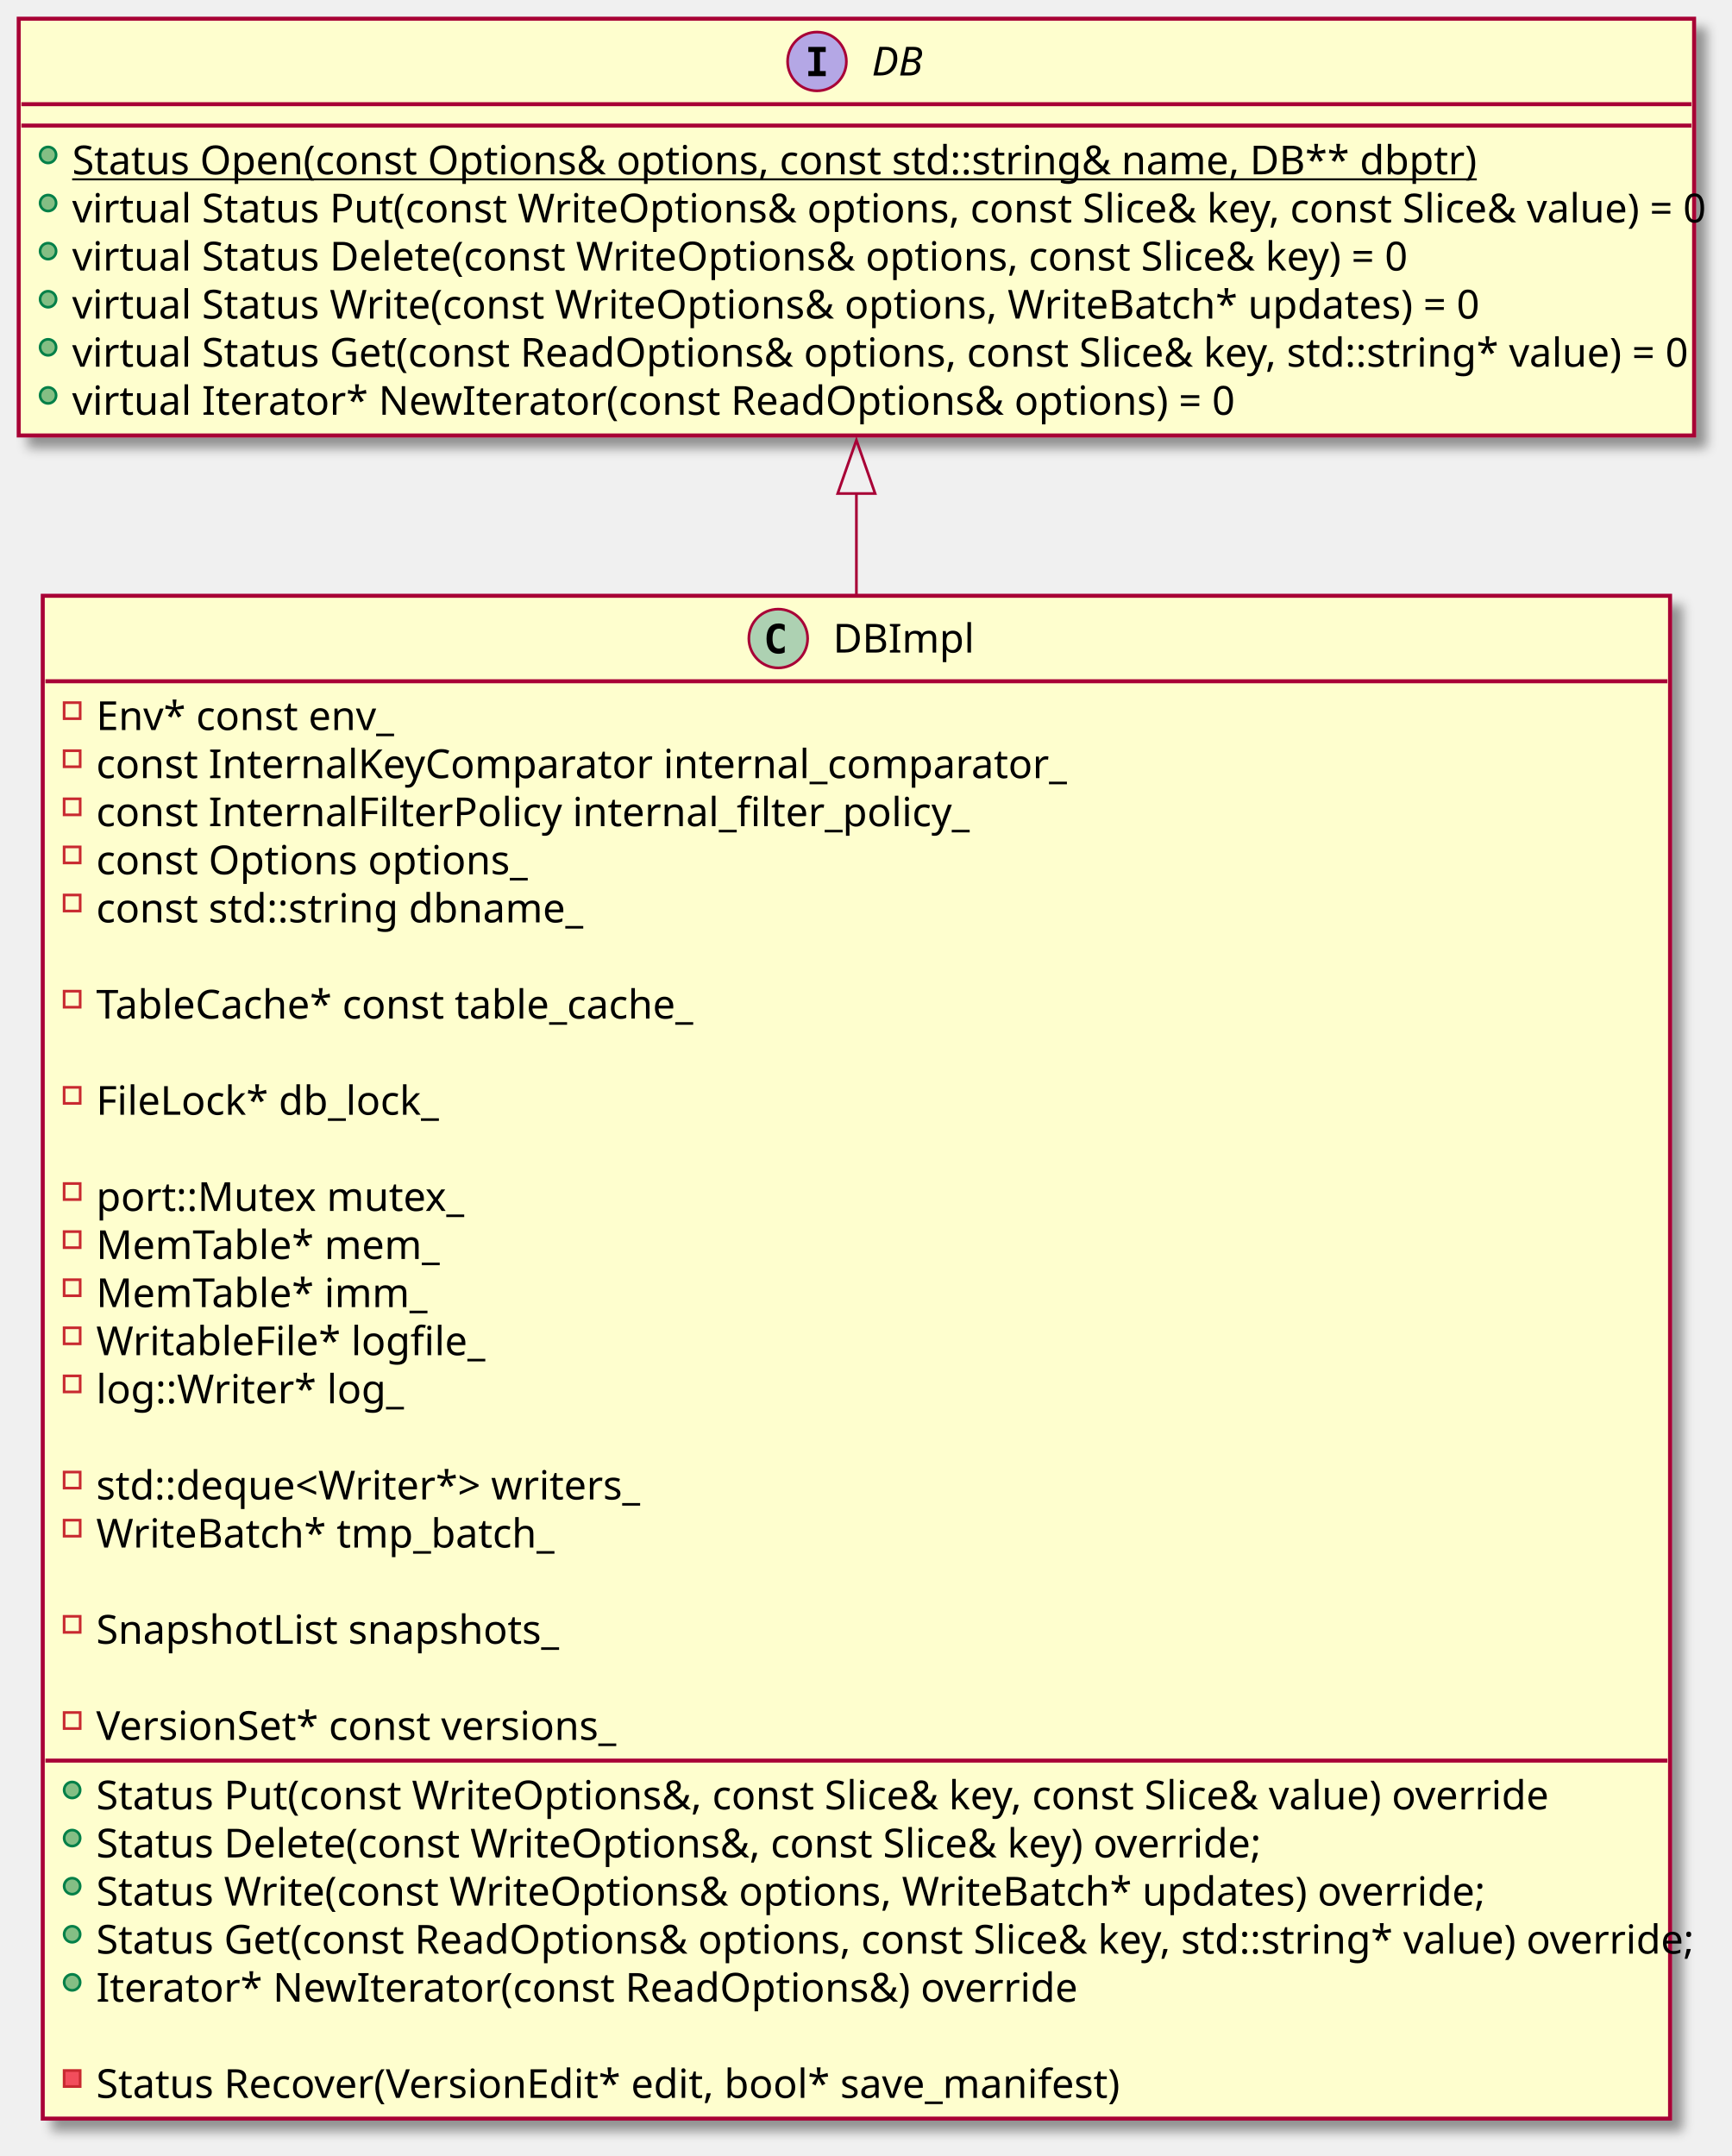
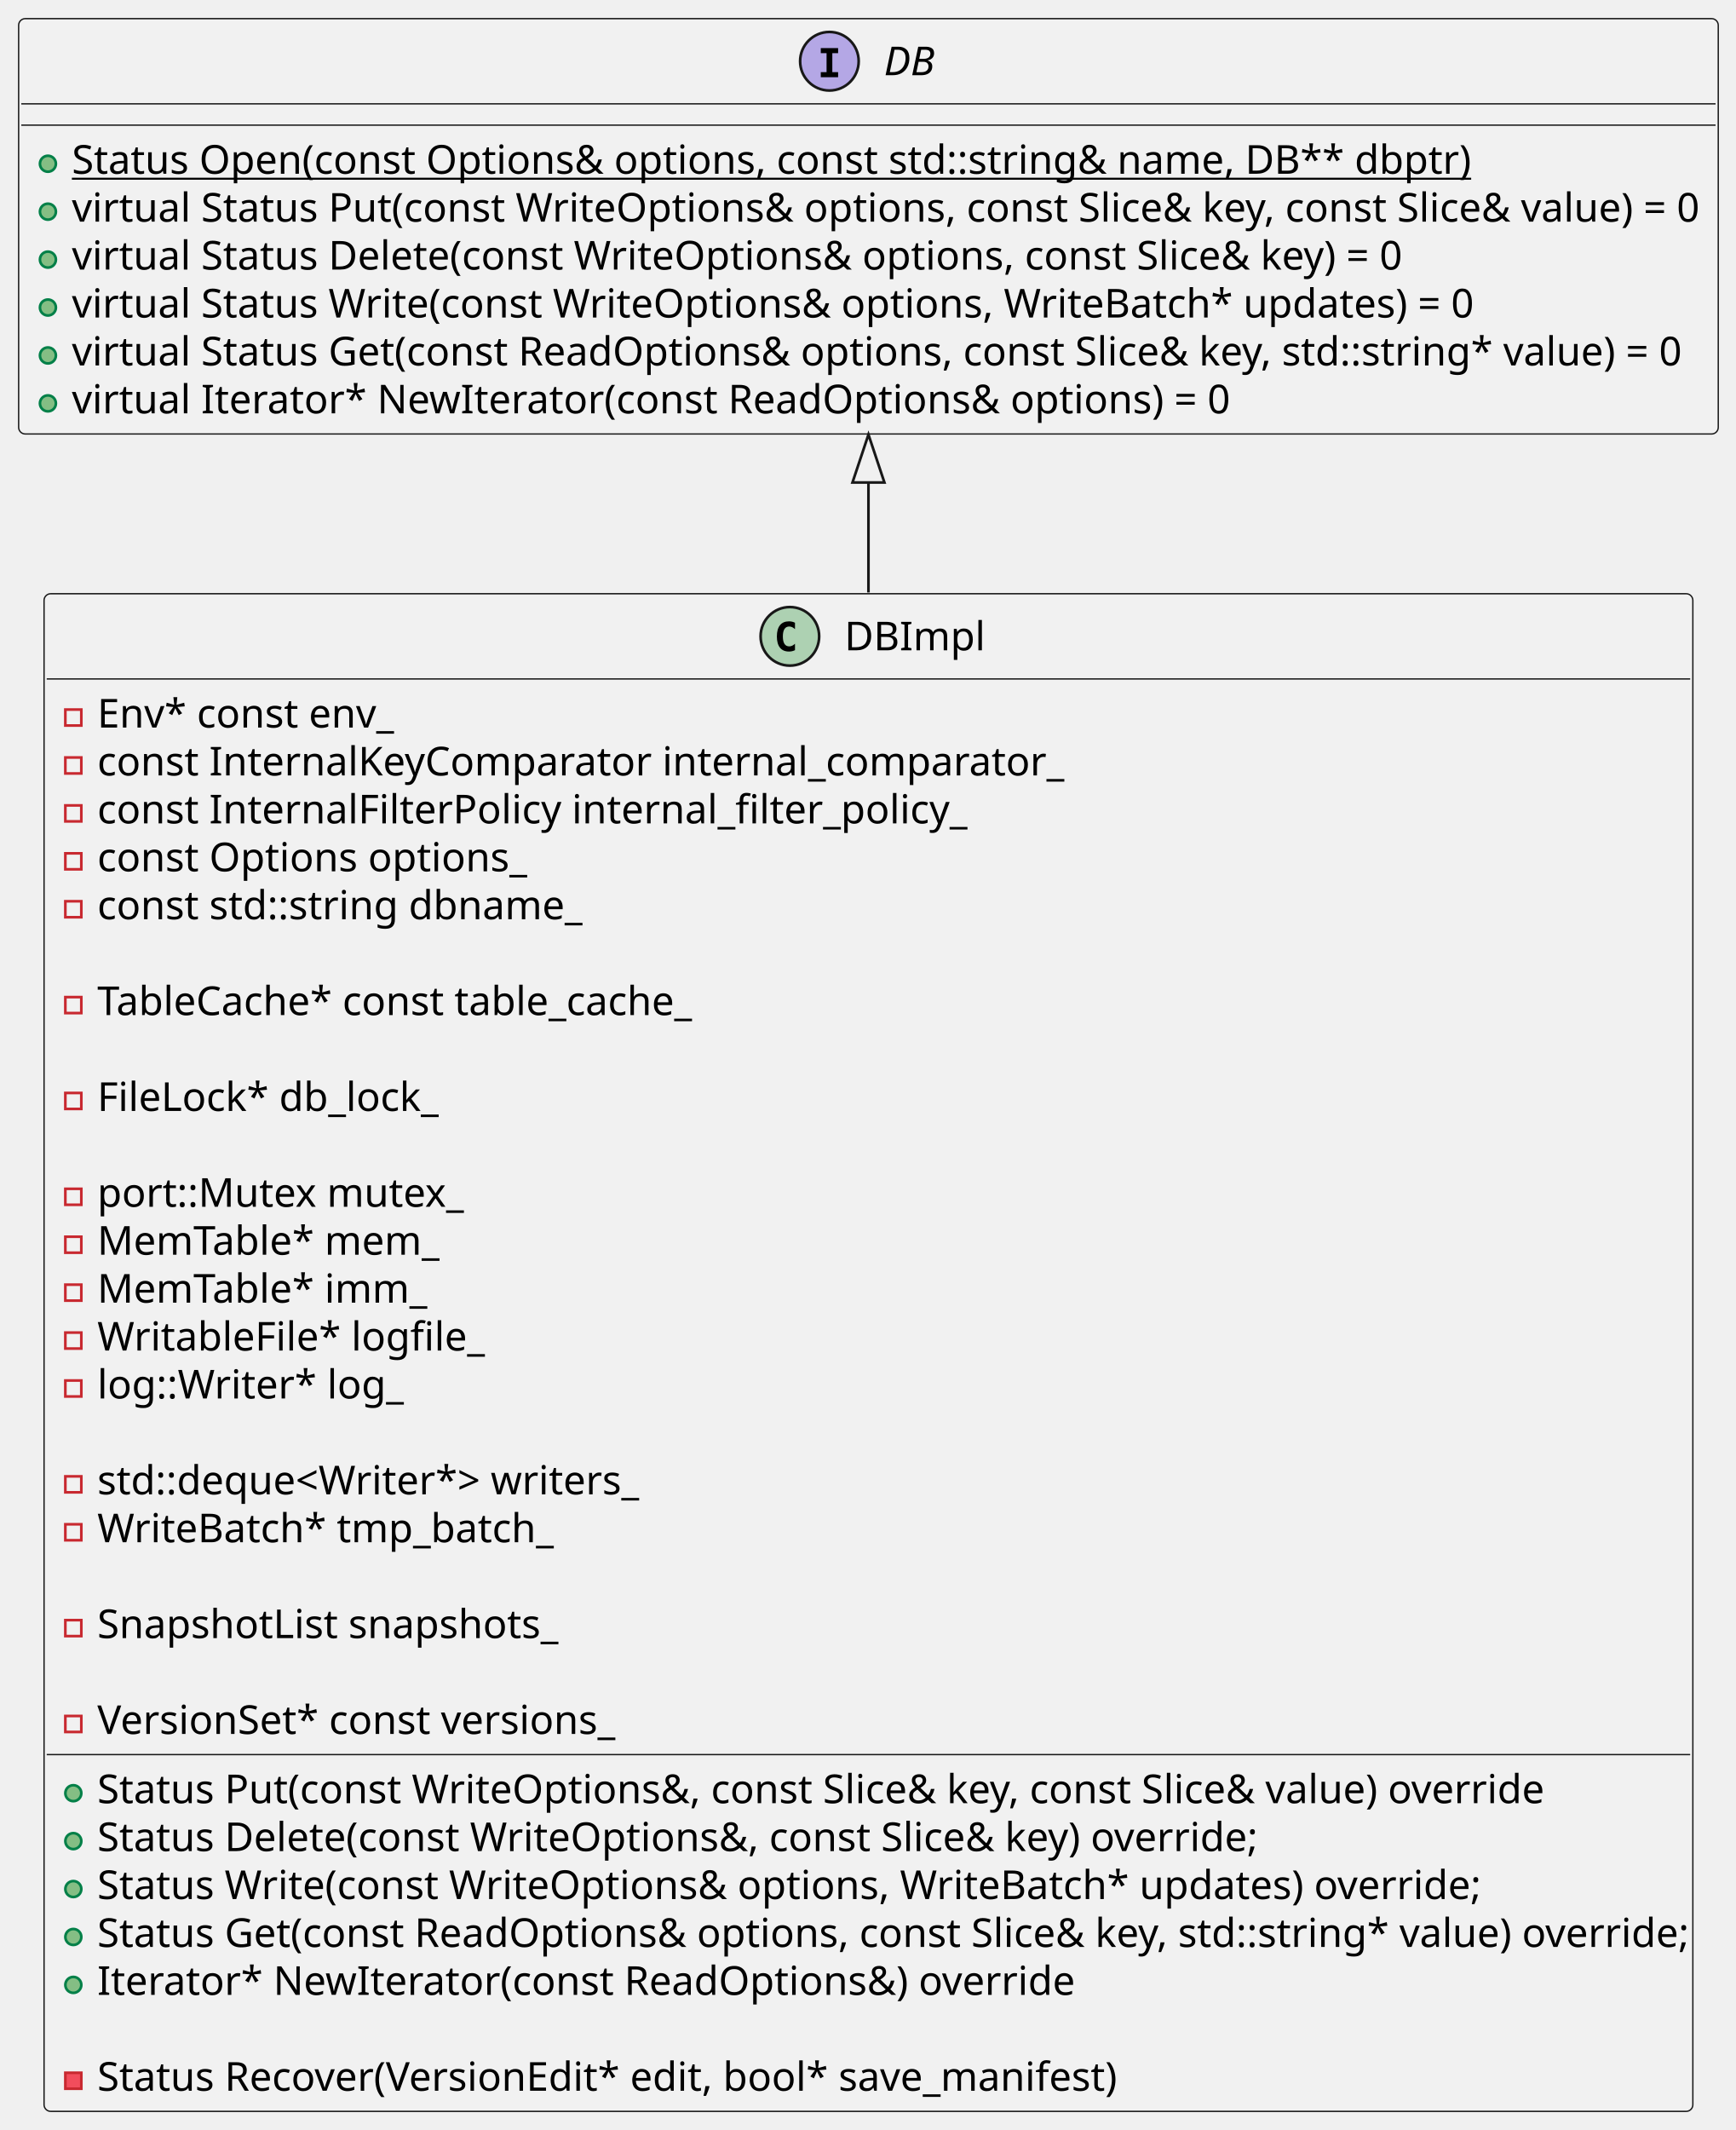
- <svg xmlns="http://www.w3.org/2000/svg" contentScriptType="application/ecmascript" contentStyleType="text/css" height="807px" preserveAspectRatio="none" style="width:648px;height:807px;background:#FFFFFF;" version="1.1" viewBox="0 0 648 807" width="648px" zoomAndPan="magnify">
-   <defs>
-     <filter height="300%" id="fqs9potfoh8d4" width="300%" x="-1" y="-1">
-       <feGaussianBlur result="blurOut" stdDeviation="2.0" />
-       <feColorMatrix in="blurOut" result="blurOut2" type="matrix" values="0 0 0 0 0 0 0 0 0 0 0 0 0 0 0 0 0 0 .4 0" />
-       <feOffset dx="4.0" dy="4.0" in="blurOut2" result="blurOut3" />
-       <feBlend in="SourceGraphic" in2="blurOut3" mode="normal" />
-     </filter>
-   </defs>
+ <svg xmlns="http://www.w3.org/2000/svg" contentStyleType="text/css" data-diagram-type="CLASS" height="800px" preserveAspectRatio="none" style="width:652px;height:800px;background:#FFFFFF;" version="1.1" viewBox="0 0 652 800" width="652px" zoomAndPan="magnify">
+   <defs />
  <g>
-     <rect codeLine="4" fill="#FEFECE" filter="url(#fqs9potfoh8d4)" height="156" id="DB" style="stroke:#A80036;stroke-width:1.5;" width="627" x="7" y="7" />
-     <ellipse cx="305.75" cy="23" fill="#B4A7E5" rx="11" ry="11" style="stroke:#A80036;stroke-width:1.0;" />
-     <path d="M302.51,19.469 L302.51,17.565 L309.021,17.565 L309.021,19.469 L306.846,19.469 L306.846,26.596 L309.021,26.596 L309.021,28.5 L302.51,28.5 L302.51,26.596 L304.685,26.596 L304.685,19.469 Z " fill="#000000" />
-     <text fill="#000000" font-family="Albert Sans" font-size="15" font-style="italic" lengthAdjust="spacing" textLength="21" x="326.25" y="28.25">DB</text>
-     <line style="stroke:#A80036;stroke-width:1.5;" x1="8" x2="633" y1="39" y2="39" />
-     <line style="stroke:#A80036;stroke-width:1.5;" x1="8" x2="633" y1="47" y2="47" />
-     <ellipse cx="18" cy="58" fill="#84BE84" rx="3" ry="3" style="stroke:#038048;stroke-width:1.0;" />
-     <text fill="#000000" font-family="Albert Sans" font-size="15" lengthAdjust="spacing" text-decoration="underline" textLength="508" x="27" y="65.25">Status Open(const Options&amp; options, const std::string&amp; name, DB** dbptr)</text>
-     <ellipse cx="18" cy="76" fill="#84BE84" rx="3" ry="3" style="stroke:#038048;stroke-width:1.0;" />
-     <text fill="#000000" font-family="Albert Sans" font-size="15" lengthAdjust="spacing" textLength="601" x="27" y="83.25">virtual Status Put(const WriteOptions&amp; options, const Slice&amp; key, const Slice&amp; value) = 0</text>
-     <ellipse cx="18" cy="94" fill="#84BE84" rx="3" ry="3" style="stroke:#038048;stroke-width:1.0;" />
-     <text fill="#000000" font-family="Albert Sans" font-size="15" lengthAdjust="spacing" textLength="491" x="27" y="101.25">virtual Status Delete(const WriteOptions&amp; options, const Slice&amp; key) = 0</text>
-     <ellipse cx="18" cy="112" fill="#84BE84" rx="3" ry="3" style="stroke:#038048;stroke-width:1.0;" />
-     <text fill="#000000" font-family="Albert Sans" font-size="15" lengthAdjust="spacing" textLength="515" x="27" y="119.25">virtual Status Write(const WriteOptions&amp; options, WriteBatch* updates) = 0</text>
-     <ellipse cx="18" cy="130" fill="#84BE84" rx="3" ry="3" style="stroke:#038048;stroke-width:1.0;" />
-     <text fill="#000000" font-family="Albert Sans" font-size="15" lengthAdjust="spacing" textLength="591" x="27" y="137.25">virtual Status Get(const ReadOptions&amp; options, const Slice&amp; key, std::string* value) = 0</text>
-     <ellipse cx="18" cy="148" fill="#84BE84" rx="3" ry="3" style="stroke:#038048;stroke-width:1.0;" />
-     <text fill="#000000" font-family="Albert Sans" font-size="15" lengthAdjust="spacing" textLength="418" x="27" y="155.25">virtual Iterator* NewIterator(const ReadOptions&amp; options) = 0</text>
-     <rect codeLine="13" fill="#FEFECE" filter="url(#fqs9potfoh8d4)" height="570" id="DBImpl" style="stroke:#A80036;stroke-width:1.5;" width="609" x="16" y="223" />
-     <ellipse cx="291.25" cy="239" fill="#ADD1B2" rx="11" ry="11" style="stroke:#A80036;stroke-width:1.0;" />
-     <path d="M293.668,244.185 Q293.155,244.449 292.591,244.581 Q292.027,244.712 291.404,244.712 Q289.192,244.712 288.028,243.255 Q286.863,241.797 286.863,239.043 Q286.863,236.282 288.028,234.825 Q289.192,233.367 291.404,233.367 Q292.027,233.367 292.598,233.499 Q293.169,233.631 293.668,233.894 L293.668,236.297 Q293.111,235.784 292.587,235.546 Q292.063,235.308 291.507,235.308 Q290.32,235.308 289.716,236.249 Q289.112,237.19 289.112,239.043 Q289.112,240.889 289.716,241.83 Q290.32,242.772 291.507,242.772 Q292.063,242.772 292.587,242.533 Q293.111,242.295 293.668,241.783 Z " fill="#000000" />
-     <text fill="#000000" font-family="Albert Sans" font-size="15" lengthAdjust="spacing" textLength="50" x="311.75" y="244.25">DBImpl</text>
-     <line style="stroke:#A80036;stroke-width:1.5;" x1="17" x2="624" y1="255" y2="255" />
-     <rect fill="none" height="6" style="stroke:#C82930;stroke-width:1.0;" width="6" x="24" y="263" />
-     <text fill="#000000" font-family="Albert Sans" font-size="15" lengthAdjust="spacing" textLength="109" x="36" y="273.25">Env* const env_</text>
-     <rect fill="none" height="6" style="stroke:#C82930;stroke-width:1.0;" width="6" x="24" y="281" />
-     <text fill="#000000" font-family="Albert Sans" font-size="15" lengthAdjust="spacing" textLength="345" x="36" y="291.25">const InternalKeyComparator internal_comparator_</text>
-     <rect fill="none" height="6" style="stroke:#C82930;stroke-width:1.0;" width="6" x="24" y="299" />
-     <text fill="#000000" font-family="Albert Sans" font-size="15" lengthAdjust="spacing" textLength="313" x="36" y="309.25">const InternalFilterPolicy internal_filter_policy_</text>
-     <rect fill="none" height="6" style="stroke:#C82930;stroke-width:1.0;" width="6" x="24" y="317" />
-     <text fill="#000000" font-family="Albert Sans" font-size="15" lengthAdjust="spacing" textLength="158" x="36" y="327.25">const Options options_</text>
-     <rect fill="none" height="6" style="stroke:#C82930;stroke-width:1.0;" width="6" x="24" y="335" />
-     <text fill="#000000" font-family="Albert Sans" font-size="15" lengthAdjust="spacing" textLength="175" x="36" y="345.25">const std::string dbname_</text>
-     <text fill="#000000" font-family="Albert Sans" font-size="15" lengthAdjust="spacing" textLength="0" x="40" y="363.25" />
-     <rect fill="none" height="6" style="stroke:#C82930;stroke-width:1.0;" width="6" x="24" y="371" />
-     <text fill="#000000" font-family="Albert Sans" font-size="15" lengthAdjust="spacing" textLength="223" x="36" y="381.25">TableCache* const table_cache_</text>
-     <text fill="#000000" font-family="Albert Sans" font-size="15" lengthAdjust="spacing" textLength="0" x="40" y="399.25" />
-     <rect fill="none" height="6" style="stroke:#C82930;stroke-width:1.0;" width="6" x="24" y="407" />
-     <text fill="#000000" font-family="Albert Sans" font-size="15" lengthAdjust="spacing" textLength="130" x="36" y="417.25">FileLock* db_lock_</text>
-     <text fill="#000000" font-family="Albert Sans" font-size="15" lengthAdjust="spacing" textLength="0" x="40" y="435.25" />
-     <rect fill="none" height="6" style="stroke:#C82930;stroke-width:1.0;" width="6" x="24" y="443" />
-     <text fill="#000000" font-family="Albert Sans" font-size="15" lengthAdjust="spacing" textLength="130" x="36" y="453.25">port::Mutex mutex_</text>
-     <rect fill="none" height="6" style="stroke:#C82930;stroke-width:1.0;" width="6" x="24" y="461" />
-     <text fill="#000000" font-family="Albert Sans" font-size="15" lengthAdjust="spacing" textLength="124" x="36" y="471.25">MemTable* mem_</text>
-     <rect fill="none" height="6" style="stroke:#C82930;stroke-width:1.0;" width="6" x="24" y="479" />
-     <text fill="#000000" font-family="Albert Sans" font-size="15" lengthAdjust="spacing" textLength="120" x="36" y="489.25">MemTable* imm_</text>
-     <rect fill="none" height="6" style="stroke:#C82930;stroke-width:1.0;" width="6" x="24" y="497" />
-     <text fill="#000000" font-family="Albert Sans" font-size="15" lengthAdjust="spacing" textLength="141" x="36" y="507.25">WritableFile* logfile_</text>
-     <rect fill="none" height="6" style="stroke:#C82930;stroke-width:1.0;" width="6" x="24" y="515" />
-     <text fill="#000000" font-family="Albert Sans" font-size="15" lengthAdjust="spacing" textLength="111" x="36" y="525.25">log::Writer* log_</text>
-     <text fill="#000000" font-family="Albert Sans" font-size="15" lengthAdjust="spacing" textLength="0" x="40" y="543.25" />
-     <rect fill="none" height="6" style="stroke:#C82930;stroke-width:1.0;" width="6" x="24" y="551" />
-     <text fill="#000000" font-family="Albert Sans" font-size="15" lengthAdjust="spacing" textLength="191" x="36" y="561.25">std::deque&lt;Writer*&gt; writers_</text>
-     <rect fill="none" height="6" style="stroke:#C82930;stroke-width:1.0;" width="6" x="24" y="569" />
-     <text fill="#000000" font-family="Albert Sans" font-size="15" lengthAdjust="spacing" textLength="170" x="36" y="579.25">WriteBatch* tmp_batch_</text>
-     <text fill="#000000" font-family="Albert Sans" font-size="15" lengthAdjust="spacing" textLength="0" x="40" y="597.25" />
-     <rect fill="none" height="6" style="stroke:#C82930;stroke-width:1.0;" width="6" x="24" y="605" />
-     <text fill="#000000" font-family="Albert Sans" font-size="15" lengthAdjust="spacing" textLength="169" x="36" y="615.25">SnapshotList snapshots_</text>
-     <text fill="#000000" font-family="Albert Sans" font-size="15" lengthAdjust="spacing" textLength="0" x="40" y="633.25" />
-     <rect fill="none" height="6" style="stroke:#C82930;stroke-width:1.0;" width="6" x="24" y="641" />
-     <text fill="#000000" font-family="Albert Sans" font-size="15" lengthAdjust="spacing" textLength="189" x="36" y="651.25">VersionSet* const versions_</text>
-     <line style="stroke:#A80036;stroke-width:1.5;" x1="17" x2="624" y1="659" y2="659" />
-     <ellipse cx="27" cy="670" fill="#84BE84" rx="3" ry="3" style="stroke:#038048;stroke-width:1.0;" />
-     <text fill="#000000" font-family="Albert Sans" font-size="15" lengthAdjust="spacing" textLength="534" x="36" y="677.25">Status Put(const WriteOptions&amp;, const Slice&amp; key, const Slice&amp; value) override</text>
-     <ellipse cx="27" cy="688" fill="#84BE84" rx="3" ry="3" style="stroke:#038048;stroke-width:1.0;" />
-     <text fill="#000000" font-family="Albert Sans" font-size="15" lengthAdjust="spacing" textLength="428" x="36" y="695.25">Status Delete(const WriteOptions&amp;, const Slice&amp; key) override;</text>
-     <ellipse cx="27" cy="706" fill="#84BE84" rx="3" ry="3" style="stroke:#038048;stroke-width:1.0;" />
-     <text fill="#000000" font-family="Albert Sans" font-size="15" lengthAdjust="spacing" textLength="507" x="36" y="713.25">Status Write(const WriteOptions&amp; options, WriteBatch* updates) override;</text>
-     <ellipse cx="27" cy="724" fill="#84BE84" rx="3" ry="3" style="stroke:#038048;stroke-width:1.0;" />
-     <text fill="#000000" font-family="Albert Sans" font-size="15" lengthAdjust="spacing" textLength="583" x="36" y="731.25">Status Get(const ReadOptions&amp; options, const Slice&amp; key, std::string* value) override;</text>
-     <ellipse cx="27" cy="742" fill="#84BE84" rx="3" ry="3" style="stroke:#038048;stroke-width:1.0;" />
-     <text fill="#000000" font-family="Albert Sans" font-size="15" lengthAdjust="spacing" textLength="351" x="36" y="749.25">Iterator* NewIterator(const ReadOptions&amp;) override</text>
-     <text fill="#000000" font-family="Albert Sans" font-size="15" lengthAdjust="spacing" textLength="0" x="40" y="767.25" />
-     <rect fill="#F24D5C" height="6" style="stroke:#C82930;stroke-width:1.0;" width="6" x="24" y="775" />
-     <text fill="#000000" font-family="Albert Sans" font-size="15" lengthAdjust="spacing" textLength="374" x="36" y="785.25">Status Recover(VersionEdit* edit, bool* save_manifest)</text>
-     <path codeLine="46" d="M320.5,184.71 C320.5,196.71 320.5,209.39 320.5,222.52 " fill="none" id="DB-backto-DBImpl" style="stroke:#A80036;stroke-width:1.0;" />
-     <polygon fill="none" points="313.5,184.73,320.5,164.73,327.5,184.73,313.5,184.73" style="stroke:#A80036;stroke-width:1.0;" />
+     <g id="elem_DB">
+       <rect codeLine="4" fill="#F1F1F1" height="156" id="DB" rx="2.5" ry="2.5" style="stroke:#181818;stroke-width:0.5;" width="638.495" x="7" y="7" />
+       <ellipse cx="311.58" cy="23" fill="#B4A7E5" rx="11" ry="11" style="stroke:#181818;stroke-width:1;" />
+       <path d="M308.34,19.969 L308.34,18.065 L314.851,18.065 L314.851,19.969 L312.676,19.969 L312.676,27.096 L314.851,27.096 L314.851,29 L308.34,29 L308.34,27.096 L310.515,27.096 L310.515,19.969 Z " fill="#000000" />
+       <text fill="#000000" font-family="Albert Sans" font-size="15" font-style="italic" lengthAdjust="spacing" textLength="20.835" x="332.08" y="28.25">DB</text>
+       <line style="stroke:#181818;stroke-width:0.5;" x1="8" x2="644.495" y1="39" y2="39" />
+       <line style="stroke:#181818;stroke-width:0.5;" x1="8" x2="644.495" y1="47" y2="47" />
+       <ellipse cx="18" cy="61.5" fill="#84BE84" rx="3" ry="3" style="stroke:#038048;stroke-width:1;" />
+       <text fill="#000000" font-family="Albert Sans" font-size="15" lengthAdjust="spacing" text-decoration="underline" textLength="516.57" x="27" y="65.25">Status Open(const Options&amp; options, const std::string&amp; name, DB** dbptr)</text>
+       <ellipse cx="18" cy="79.5" fill="#84BE84" rx="3" ry="3" style="stroke:#038048;stroke-width:1;" />
+       <text fill="#000000" font-family="Albert Sans" font-size="15" lengthAdjust="spacing" textLength="612.495" x="27" y="83.25">virtual Status Put(const WriteOptions&amp; options, const Slice&amp; key, const Slice&amp; value) = 0</text>
+       <ellipse cx="18" cy="97.5" fill="#84BE84" rx="3" ry="3" style="stroke:#038048;stroke-width:1;" />
+       <text fill="#000000" font-family="Albert Sans" font-size="15" lengthAdjust="spacing" textLength="500.625" x="27" y="101.25">virtual Status Delete(const WriteOptions&amp; options, const Slice&amp; key) = 0</text>
+       <ellipse cx="18" cy="115.5" fill="#84BE84" rx="3" ry="3" style="stroke:#038048;stroke-width:1;" />
+       <text fill="#000000" font-family="Albert Sans" font-size="15" lengthAdjust="spacing" textLength="523.815" x="27" y="119.25">virtual Status Write(const WriteOptions&amp; options, WriteBatch* updates) = 0</text>
+       <ellipse cx="18" cy="133.5" fill="#84BE84" rx="3" ry="3" style="stroke:#038048;stroke-width:1;" />
+       <text fill="#000000" font-family="Albert Sans" font-size="15" lengthAdjust="spacing" textLength="601.83" x="27" y="137.25">virtual Status Get(const ReadOptions&amp; options, const Slice&amp; key, std::string* value) = 0</text>
+       <ellipse cx="18" cy="151.5" fill="#84BE84" rx="3" ry="3" style="stroke:#038048;stroke-width:1;" />
+       <text fill="#000000" font-family="Albert Sans" font-size="15" lengthAdjust="spacing" textLength="426.615" x="27" y="155.25">virtual Iterator* NewIterator(const ReadOptions&amp; options) = 0</text>
+     </g>
+     <g id="elem_DBImpl">
+       <rect codeLine="13" fill="#F1F1F1" height="570" id="DBImpl" rx="2.5" ry="2.5" style="stroke:#181818;stroke-width:0.5;" width="619.4" x="16.55" y="223" />
+       <ellipse cx="296.733" cy="239" fill="#ADD1B2" rx="11" ry="11" style="stroke:#181818;stroke-width:1;" />
+       <path d="M298.65,244.185 Q298.137,244.449 297.573,244.581 Q297.01,244.712 296.387,244.712 Q294.175,244.712 293.01,243.255 Q291.846,241.797 291.846,239.043 Q291.846,236.282 293.01,234.825 Q294.175,233.367 296.387,233.367 Q297.01,233.367 297.581,233.499 Q298.152,233.631 298.65,233.894 L298.65,236.297 Q298.093,235.784 297.57,235.546 Q297.046,235.308 296.489,235.308 Q295.303,235.308 294.699,236.249 Q294.094,237.19 294.094,239.043 Q294.094,240.889 294.699,241.83 Q295.303,242.772 296.489,242.772 Q297.046,242.772 297.57,242.533 Q298.093,242.295 298.65,241.783 Z " fill="#000000" />
+       <text fill="#000000" font-family="Albert Sans" font-size="15" lengthAdjust="spacing" textLength="50.535" x="317.233" y="244.25">DBImpl</text>
+       <line style="stroke:#181818;stroke-width:0.5;" x1="17.55" x2="634.95" y1="255" y2="255" />
+       <rect fill="#FFFFFF" fill-opacity="0" height="6" style="stroke:#C82930;stroke-width:1;" width="6" x="24.55" y="266.5" />
+       <text fill="#000000" font-family="Albert Sans" font-size="15" lengthAdjust="spacing" textLength="111.6" x="36.55" y="273.25">Env* const env_</text>
+       <rect fill="#FFFFFF" fill-opacity="0" height="6" style="stroke:#C82930;stroke-width:1;" width="6" x="24.55" y="284.5" />
+       <text fill="#000000" font-family="Albert Sans" font-size="15" lengthAdjust="spacing" textLength="353.625" x="36.55" y="291.25">const InternalKeyComparator internal_comparator_</text>
+       <rect fill="#FFFFFF" fill-opacity="0" height="6" style="stroke:#C82930;stroke-width:1;" width="6" x="24.55" y="302.5" />
+       <text fill="#000000" font-family="Albert Sans" font-size="15" lengthAdjust="spacing" textLength="321.12" x="36.55" y="309.25">const InternalFilterPolicy internal_filter_policy_</text>
+       <rect fill="#FFFFFF" fill-opacity="0" height="6" style="stroke:#C82930;stroke-width:1;" width="6" x="24.55" y="320.5" />
+       <text fill="#000000" font-family="Albert Sans" font-size="15" lengthAdjust="spacing" textLength="160.05" x="36.55" y="327.25">const Options options_</text>
+       <rect fill="#FFFFFF" fill-opacity="0" height="6" style="stroke:#C82930;stroke-width:1;" width="6" x="24.55" y="338.5" />
+       <text fill="#000000" font-family="Albert Sans" font-size="15" lengthAdjust="spacing" textLength="178.635" x="36.55" y="345.25">const std::string dbname_</text>
+       <text fill="#000000" font-family="Albert Sans" font-size="15" lengthAdjust="spacing" textLength="4.2" x="36.55" y="363.25"> </text>
+       <rect fill="#FFFFFF" fill-opacity="0" height="6" style="stroke:#C82930;stroke-width:1;" width="6" x="24.55" y="374.5" />
+       <text fill="#000000" font-family="Albert Sans" font-size="15" lengthAdjust="spacing" textLength="227.505" x="36.55" y="381.25">TableCache* const table_cache_</text>
+       <text fill="#000000" font-family="Albert Sans" font-size="15" lengthAdjust="spacing" textLength="4.2" x="36.55" y="399.25"> </text>
+       <rect fill="#FFFFFF" fill-opacity="0" height="6" style="stroke:#C82930;stroke-width:1;" width="6" x="24.55" y="410.5" />
+       <text fill="#000000" font-family="Albert Sans" font-size="15" lengthAdjust="spacing" textLength="130.665" x="36.55" y="417.25">FileLock* db_lock_</text>
+       <text fill="#000000" font-family="Albert Sans" font-size="15" lengthAdjust="spacing" textLength="4.2" x="36.55" y="435.25"> </text>
+       <rect fill="#FFFFFF" fill-opacity="0" height="6" style="stroke:#C82930;stroke-width:1;" width="6" x="24.55" y="446.5" />
+       <text fill="#000000" font-family="Albert Sans" font-size="15" lengthAdjust="spacing" textLength="133.335" x="36.55" y="453.25">port::Mutex mutex_</text>
+       <rect fill="#FFFFFF" fill-opacity="0" height="6" style="stroke:#C82930;stroke-width:1;" width="6" x="24.55" y="464.5" />
+       <text fill="#000000" font-family="Albert Sans" font-size="15" lengthAdjust="spacing" textLength="127.305" x="36.55" y="471.25">MemTable* mem_</text>
+       <rect fill="#FFFFFF" fill-opacity="0" height="6" style="stroke:#C82930;stroke-width:1;" width="6" x="24.55" y="482.5" />
+       <text fill="#000000" font-family="Albert Sans" font-size="15" lengthAdjust="spacing" textLength="122.715" x="36.55" y="489.25">MemTable* imm_</text>
+       <rect fill="#FFFFFF" fill-opacity="0" height="6" style="stroke:#C82930;stroke-width:1;" width="6" x="24.55" y="500.5" />
+       <text fill="#000000" font-family="Albert Sans" font-size="15" lengthAdjust="spacing" textLength="143.595" x="36.55" y="507.25">WritableFile* logfile_</text>
+       <rect fill="#FFFFFF" fill-opacity="0" height="6" style="stroke:#C82930;stroke-width:1;" width="6" x="24.55" y="518.5" />
+       <text fill="#000000" font-family="Albert Sans" font-size="15" lengthAdjust="spacing" textLength="112.08" x="36.55" y="525.25">log::Writer* log_</text>
+       <text fill="#000000" font-family="Albert Sans" font-size="15" lengthAdjust="spacing" textLength="4.2" x="36.55" y="543.25"> </text>
+       <rect fill="#FFFFFF" fill-opacity="0" height="6" style="stroke:#C82930;stroke-width:1;" width="6" x="24.55" y="554.5" />
+       <text fill="#000000" font-family="Albert Sans" font-size="15" lengthAdjust="spacing" textLength="196.125" x="36.55" y="561.25">std::deque&lt;Writer*&gt; writers_</text>
+       <rect fill="#FFFFFF" fill-opacity="0" height="6" style="stroke:#C82930;stroke-width:1;" width="6" x="24.55" y="572.5" />
+       <text fill="#000000" font-family="Albert Sans" font-size="15" lengthAdjust="spacing" textLength="171.255" x="36.55" y="579.25">WriteBatch* tmp_batch_</text>
+       <text fill="#000000" font-family="Albert Sans" font-size="15" lengthAdjust="spacing" textLength="4.2" x="36.55" y="597.25"> </text>
+       <rect fill="#FFFFFF" fill-opacity="0" height="6" style="stroke:#C82930;stroke-width:1;" width="6" x="24.55" y="608.5" />
+       <text fill="#000000" font-family="Albert Sans" font-size="15" lengthAdjust="spacing" textLength="169.29" x="36.55" y="615.25">SnapshotList snapshots_</text>
+       <text fill="#000000" font-family="Albert Sans" font-size="15" lengthAdjust="spacing" textLength="4.2" x="36.55" y="633.25"> </text>
+       <rect fill="#FFFFFF" fill-opacity="0" height="6" style="stroke:#C82930;stroke-width:1;" width="6" x="24.55" y="644.5" />
+       <text fill="#000000" font-family="Albert Sans" font-size="15" lengthAdjust="spacing" textLength="193.14" x="36.55" y="651.25">VersionSet* const versions_</text>
+       <line style="stroke:#181818;stroke-width:0.5;" x1="17.55" x2="634.95" y1="659" y2="659" />
+       <ellipse cx="27.55" cy="673.5" fill="#84BE84" rx="3" ry="3" style="stroke:#038048;stroke-width:1;" />
+       <text fill="#000000" font-family="Albert Sans" font-size="15" lengthAdjust="spacing" textLength="544.155" x="36.55" y="677.25">Status Put(const WriteOptions&amp;, const Slice&amp; key, const Slice&amp; value) override</text>
+       <ellipse cx="27.55" cy="691.5" fill="#84BE84" rx="3" ry="3" style="stroke:#038048;stroke-width:1;" />
+       <text fill="#000000" font-family="Albert Sans" font-size="15" lengthAdjust="spacing" textLength="436.485" x="36.55" y="695.25">Status Delete(const WriteOptions&amp;, const Slice&amp; key) override;</text>
+       <ellipse cx="27.55" cy="709.5" fill="#84BE84" rx="3" ry="3" style="stroke:#038048;stroke-width:1;" />
+       <text fill="#000000" font-family="Albert Sans" font-size="15" lengthAdjust="spacing" textLength="515.385" x="36.55" y="713.25">Status Write(const WriteOptions&amp; options, WriteBatch* updates) override;</text>
+       <ellipse cx="27.55" cy="727.5" fill="#84BE84" rx="3" ry="3" style="stroke:#038048;stroke-width:1;" />
+       <text fill="#000000" font-family="Albert Sans" font-size="15" lengthAdjust="spacing" textLength="593.4" x="36.55" y="731.25">Status Get(const ReadOptions&amp; options, const Slice&amp; key, std::string* value) override;</text>
+       <ellipse cx="27.55" cy="745.5" fill="#84BE84" rx="3" ry="3" style="stroke:#038048;stroke-width:1;" />
+       <text fill="#000000" font-family="Albert Sans" font-size="15" lengthAdjust="spacing" textLength="358.275" x="36.55" y="749.25">Iterator* NewIterator(const ReadOptions&amp;) override</text>
+       <text fill="#000000" font-family="Albert Sans" font-size="15" lengthAdjust="spacing" textLength="4.2" x="36.55" y="767.25"> </text>
+       <rect fill="#F24D5C" height="6" style="stroke:#C82930;stroke-width:1;" width="6" x="24.55" y="778.5" />
+       <text fill="#000000" font-family="Albert Sans" font-size="15" lengthAdjust="spacing" textLength="381.855" x="36.55" y="785.25">Status Recover(VersionEdit* edit, bool* save_manifest)</text>
+     </g>
+     <g id="link_DB_DBImpl">
+       <path codeLine="46" d="M326.25,181.22 C326.25,199.14 326.25,201.25 326.25,222.52 " fill="#FFFFFF" fill-opacity="0" id="DB-backto-DBImpl" style="stroke:#181818;stroke-width:1;" />
+       <polygon fill="#FFFFFF" fill-opacity="0" points="326.25,163.22,320.25,181.22,332.25,181.22,326.25,163.22" style="stroke:#181818;stroke-width:1;" />
+     </g>
  </g>
</svg>
